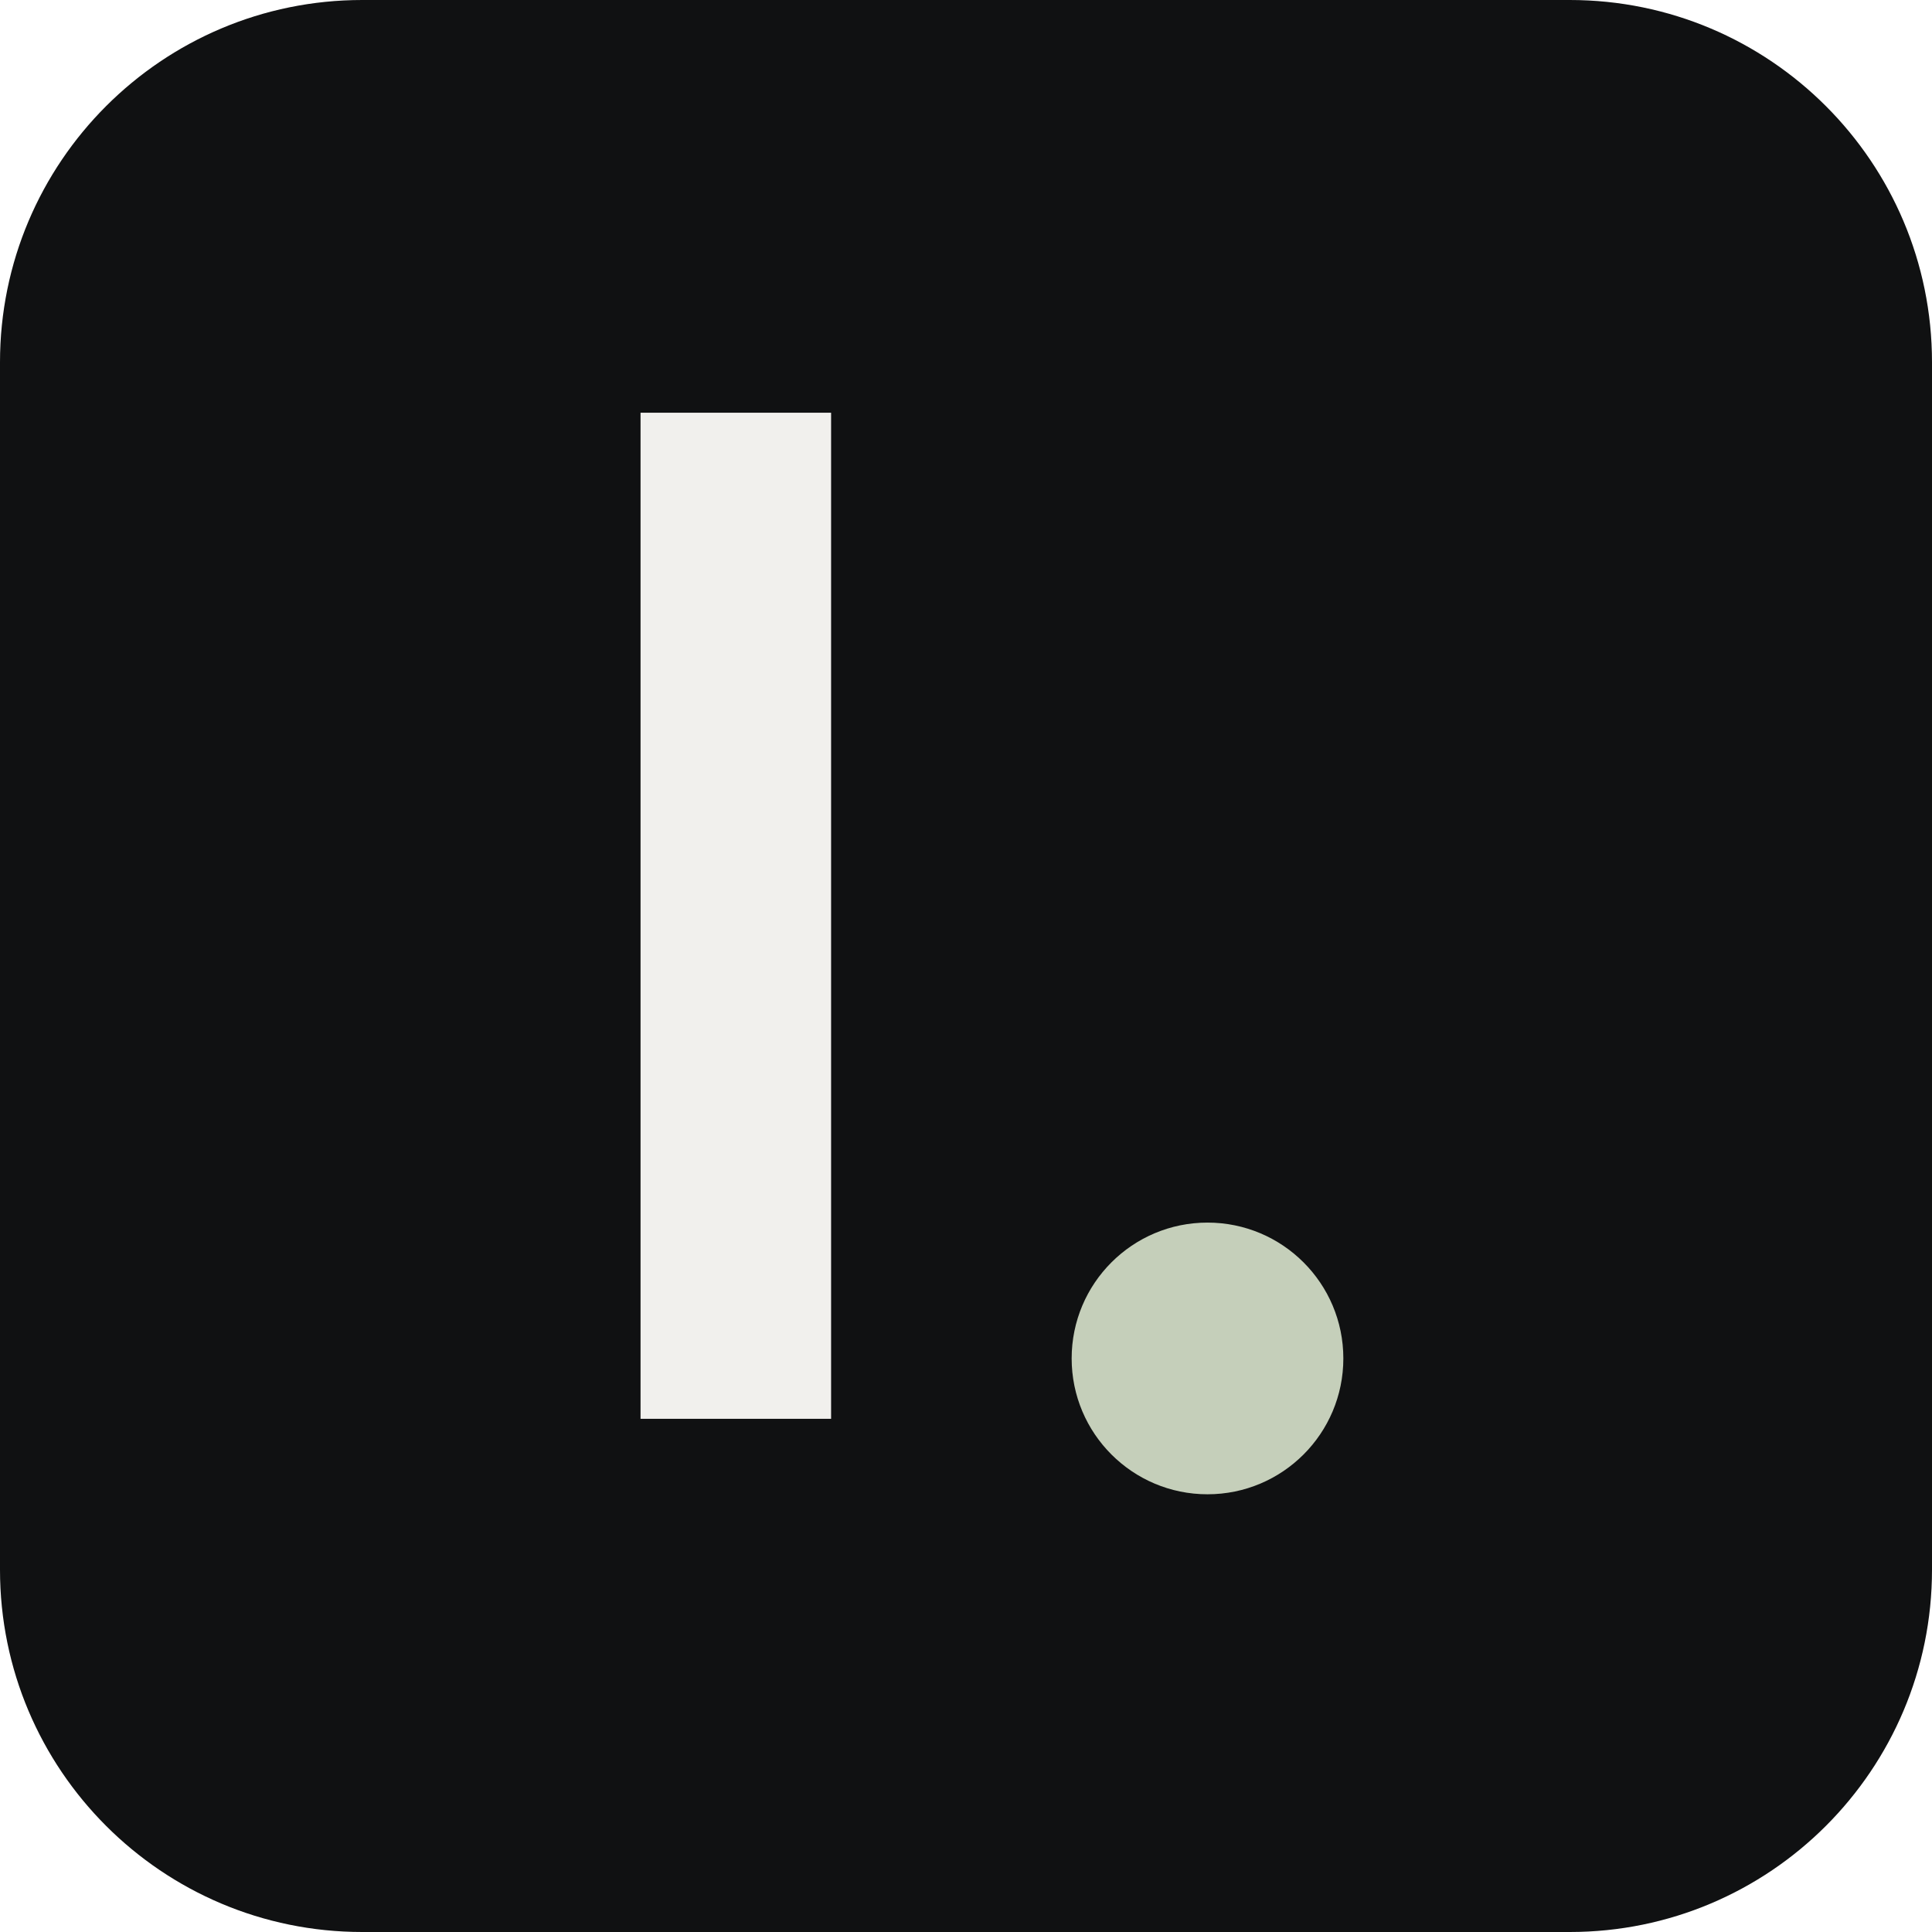
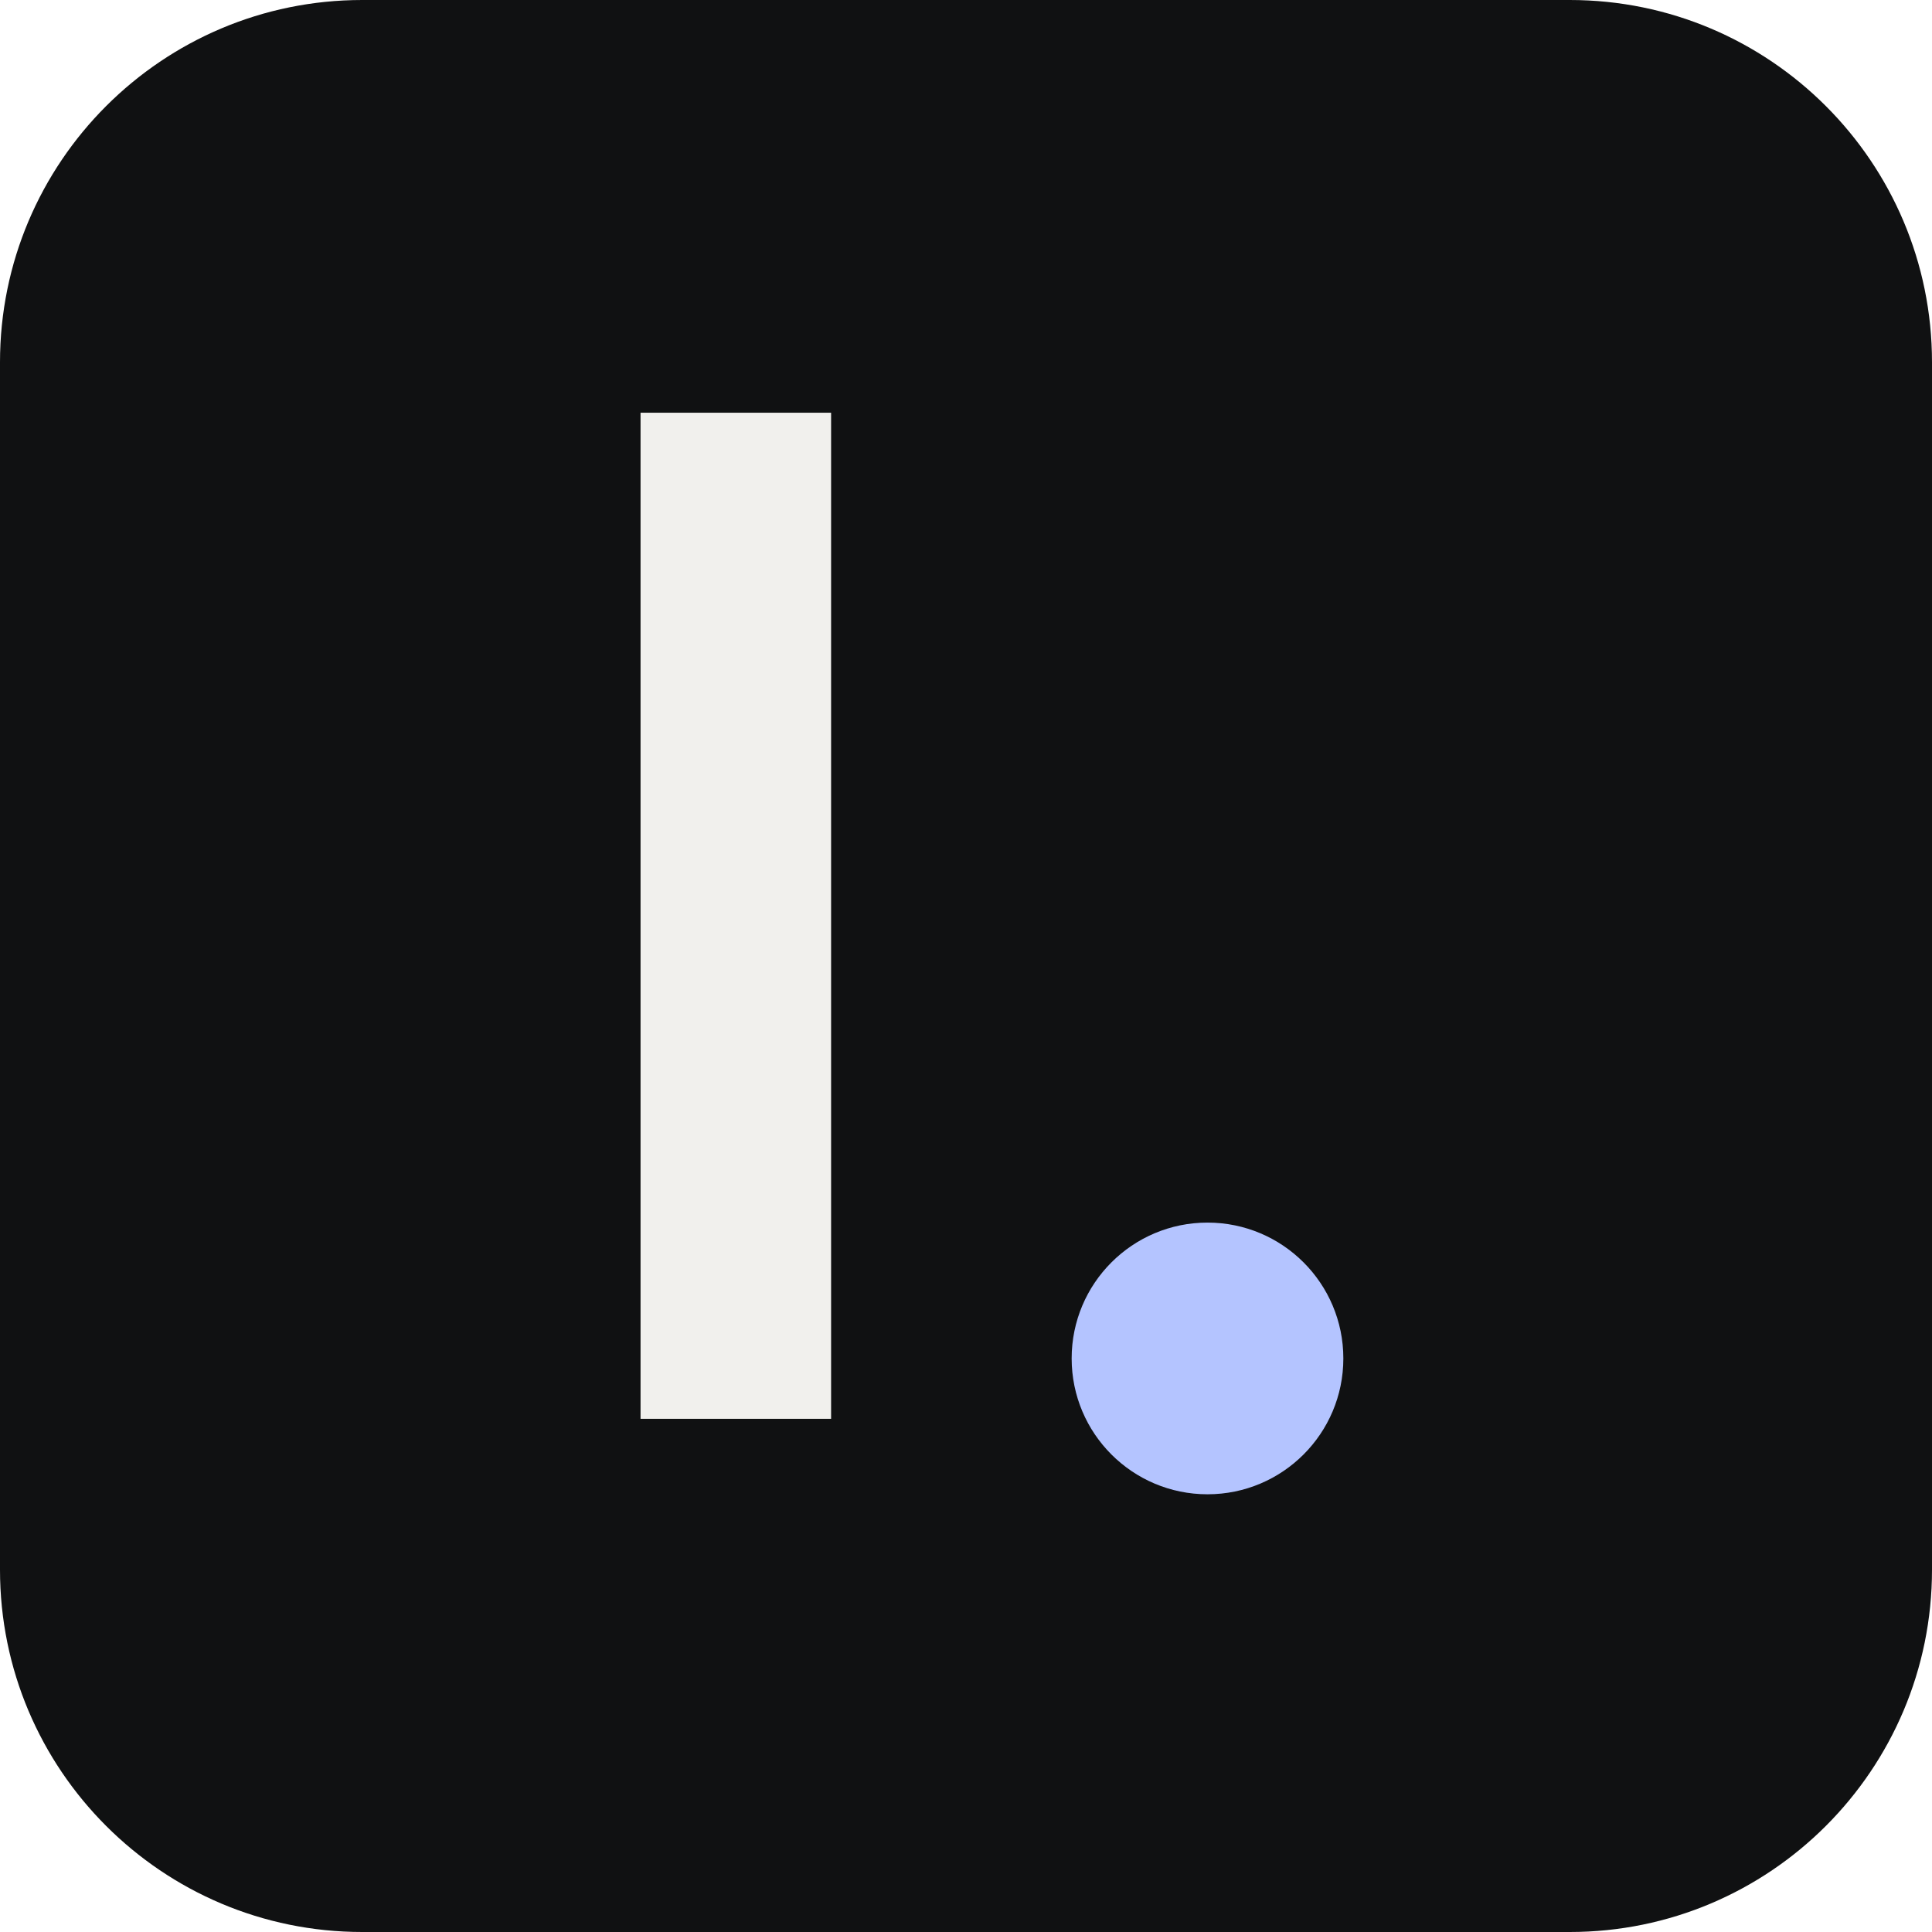
<svg xmlns="http://www.w3.org/2000/svg" width="64" height="64" viewBox="0 0 64 64">
  <rect width="64" height="64" rx="12" fill="#101112" />
  <text x="18" y="47" fill="#f1f0ed" font-family="Arial,Helvetica,sans-serif" font-size="46" font-weight="700">l</text>
-   <circle cx="40" cy="45" r="4.5" fill="#c5cfba" />
+   <circle cx="40" cy="45" r="4.5" fill="#b4c4ff" />
</svg>
